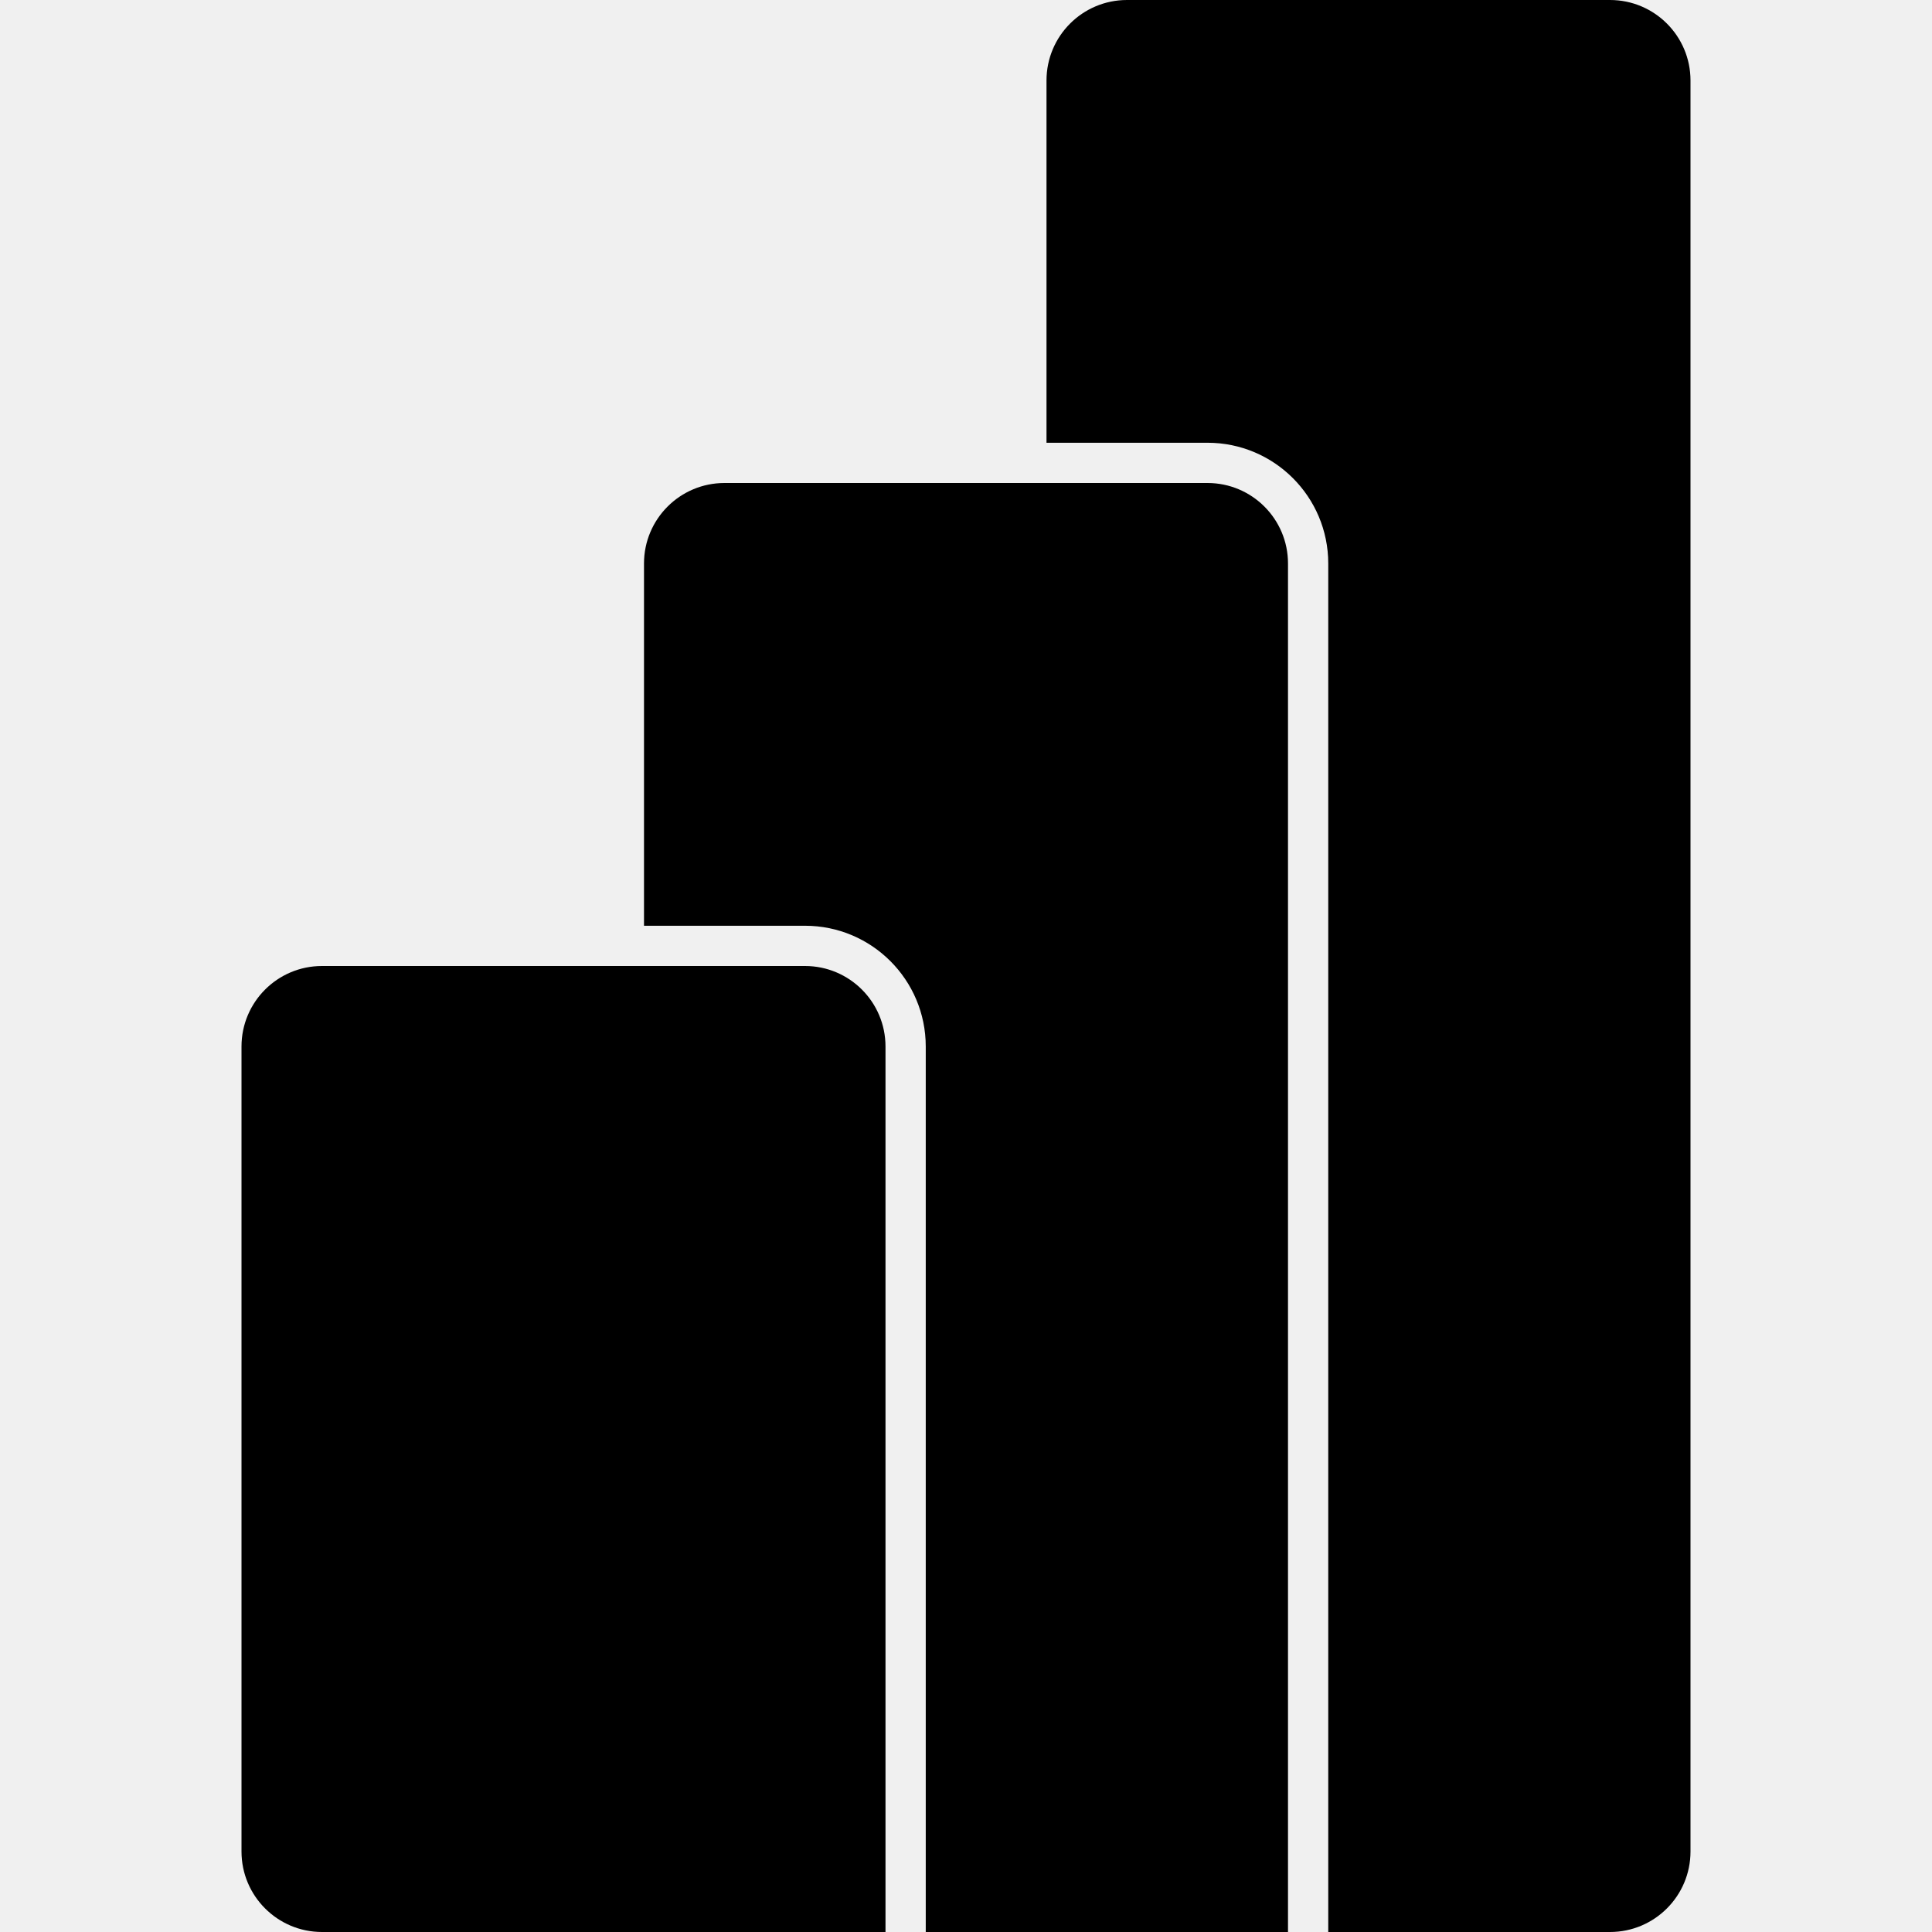
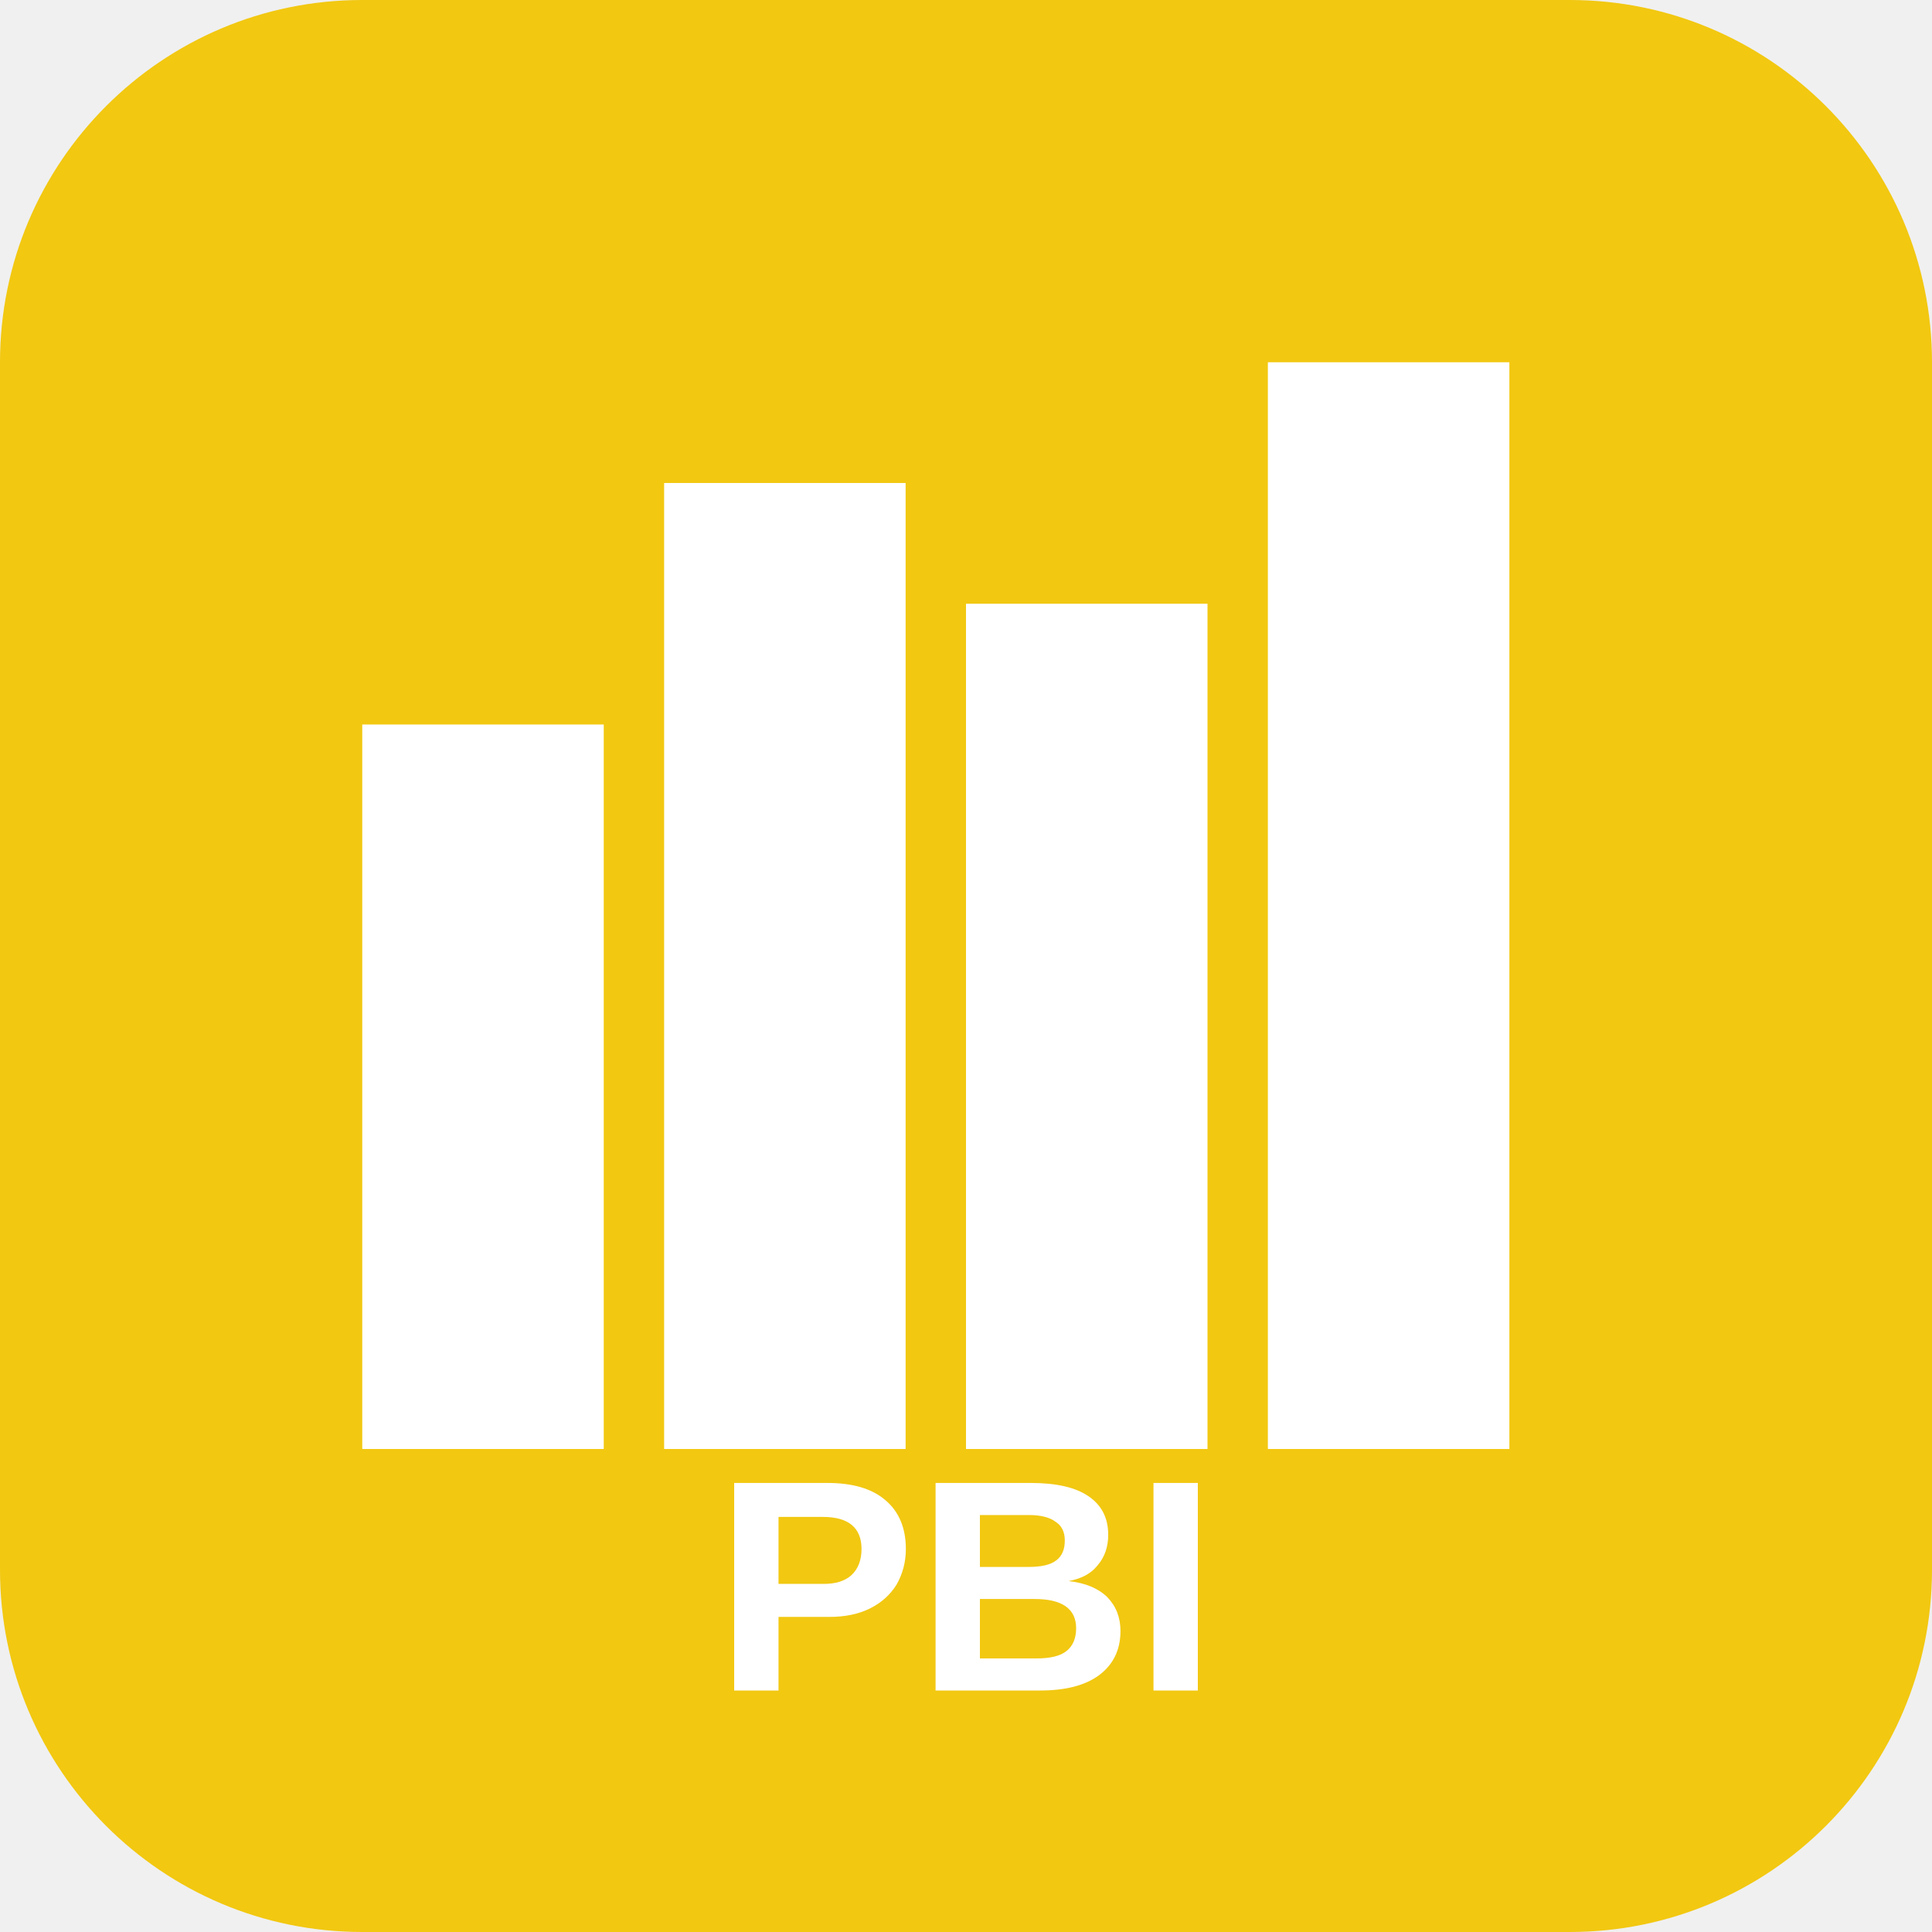
- <svg xmlns="http://www.w3.org/2000/svg" role="img" viewBox="0 0 24 24">
-   <path d="M10 12a1 1 0 0 1 1 1v11H4a1 1 0 0 1-1-1V13a1 1 0 0 1 1-1h6Zm-2-.5V7a1 1 0 0 1 1-1h6a1 1 0 0 1 1 1v17h-4.5V13a1.5 1.5 0 0 0-1.5-1.5H8Zm5-6V1a1 1 0 0 1 1-1h6a1 1 0 0 1 1 1v22a1 1 0 0 1-1 1h-3.5V7A1.5 1.5 0 0 0 15 5.5h-2Z" />
+ <svg xmlns="http://www.w3.org/2000/svg" viewBox="0 0 32 32" width="32" height="32">
+   <rect width="32" height="32" rx="6" fill="#F2C811" />
+   <rect x="6" y="12" width="4" height="12" fill="white" />
+   <rect x="11" y="8" width="4" height="16" fill="white" />
+   <rect x="16" y="10" width="4" height="14" fill="white" />
+   <rect x="21" y="6" width="4" height="18" fill="white" />
+   <text x="16" y="28" text-anchor="middle" font-family="Arial, sans-serif" font-size="5" font-weight="bold" fill="white">PBI</text>
</svg>
